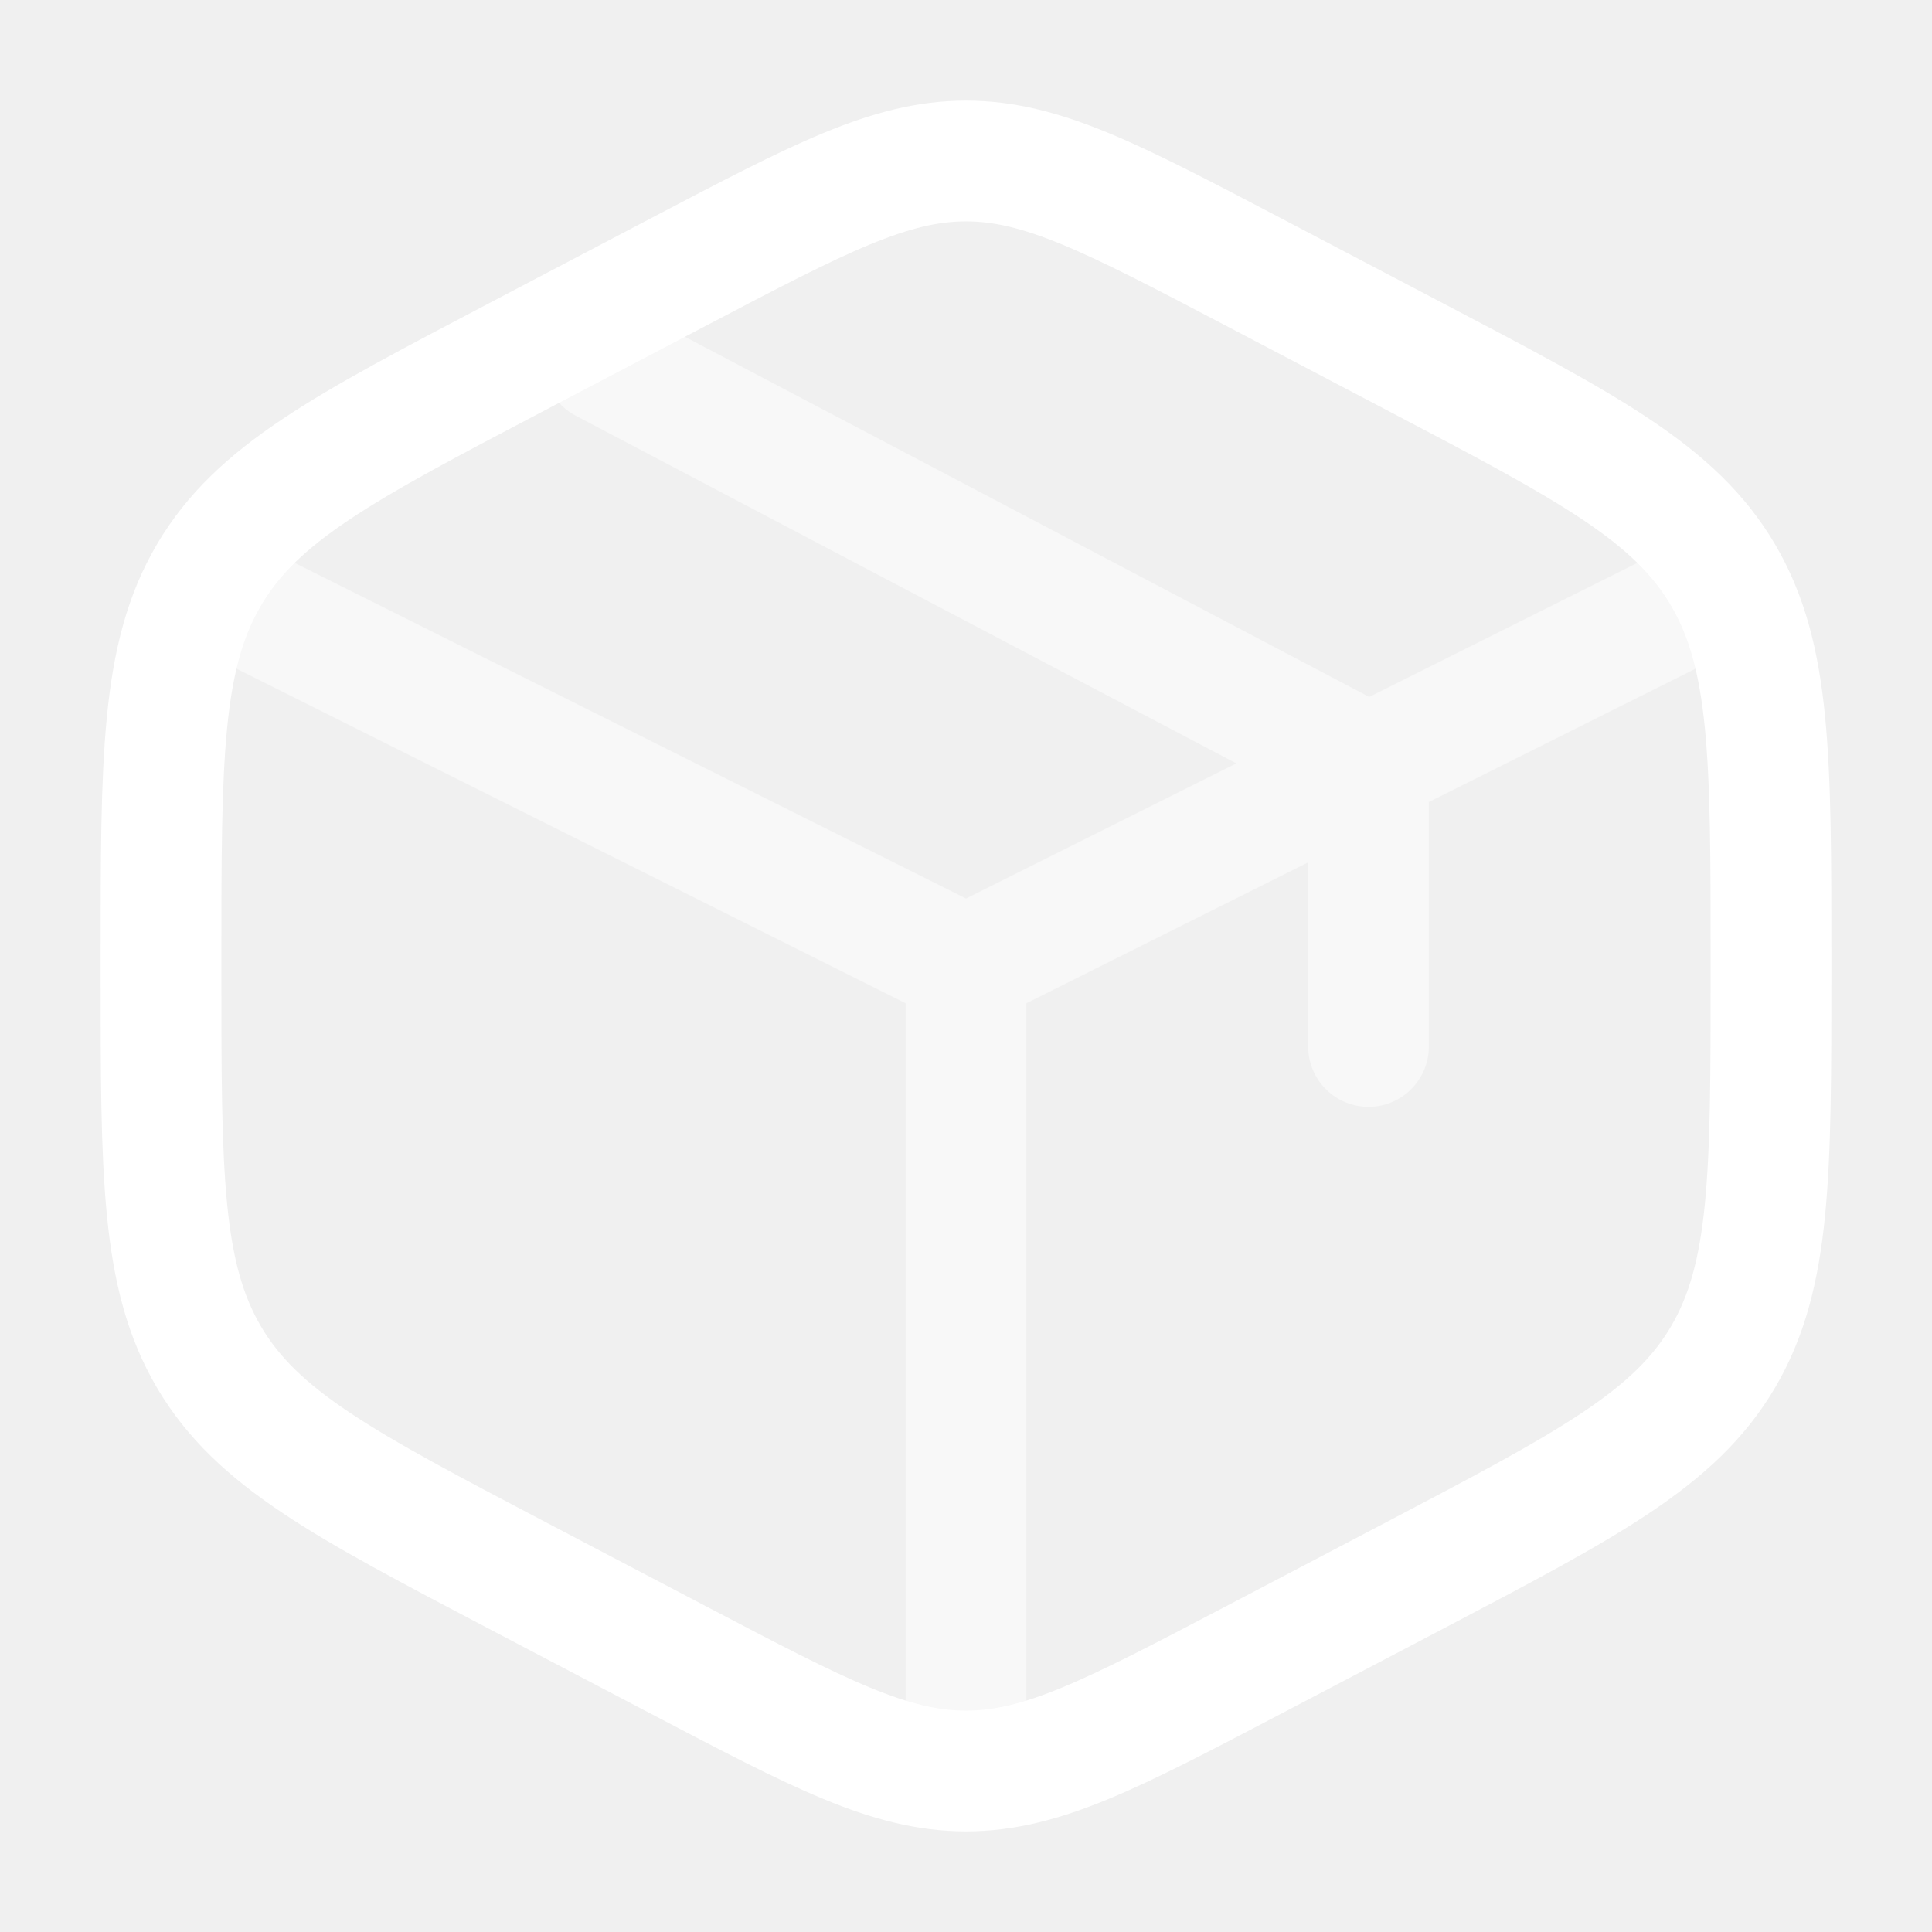
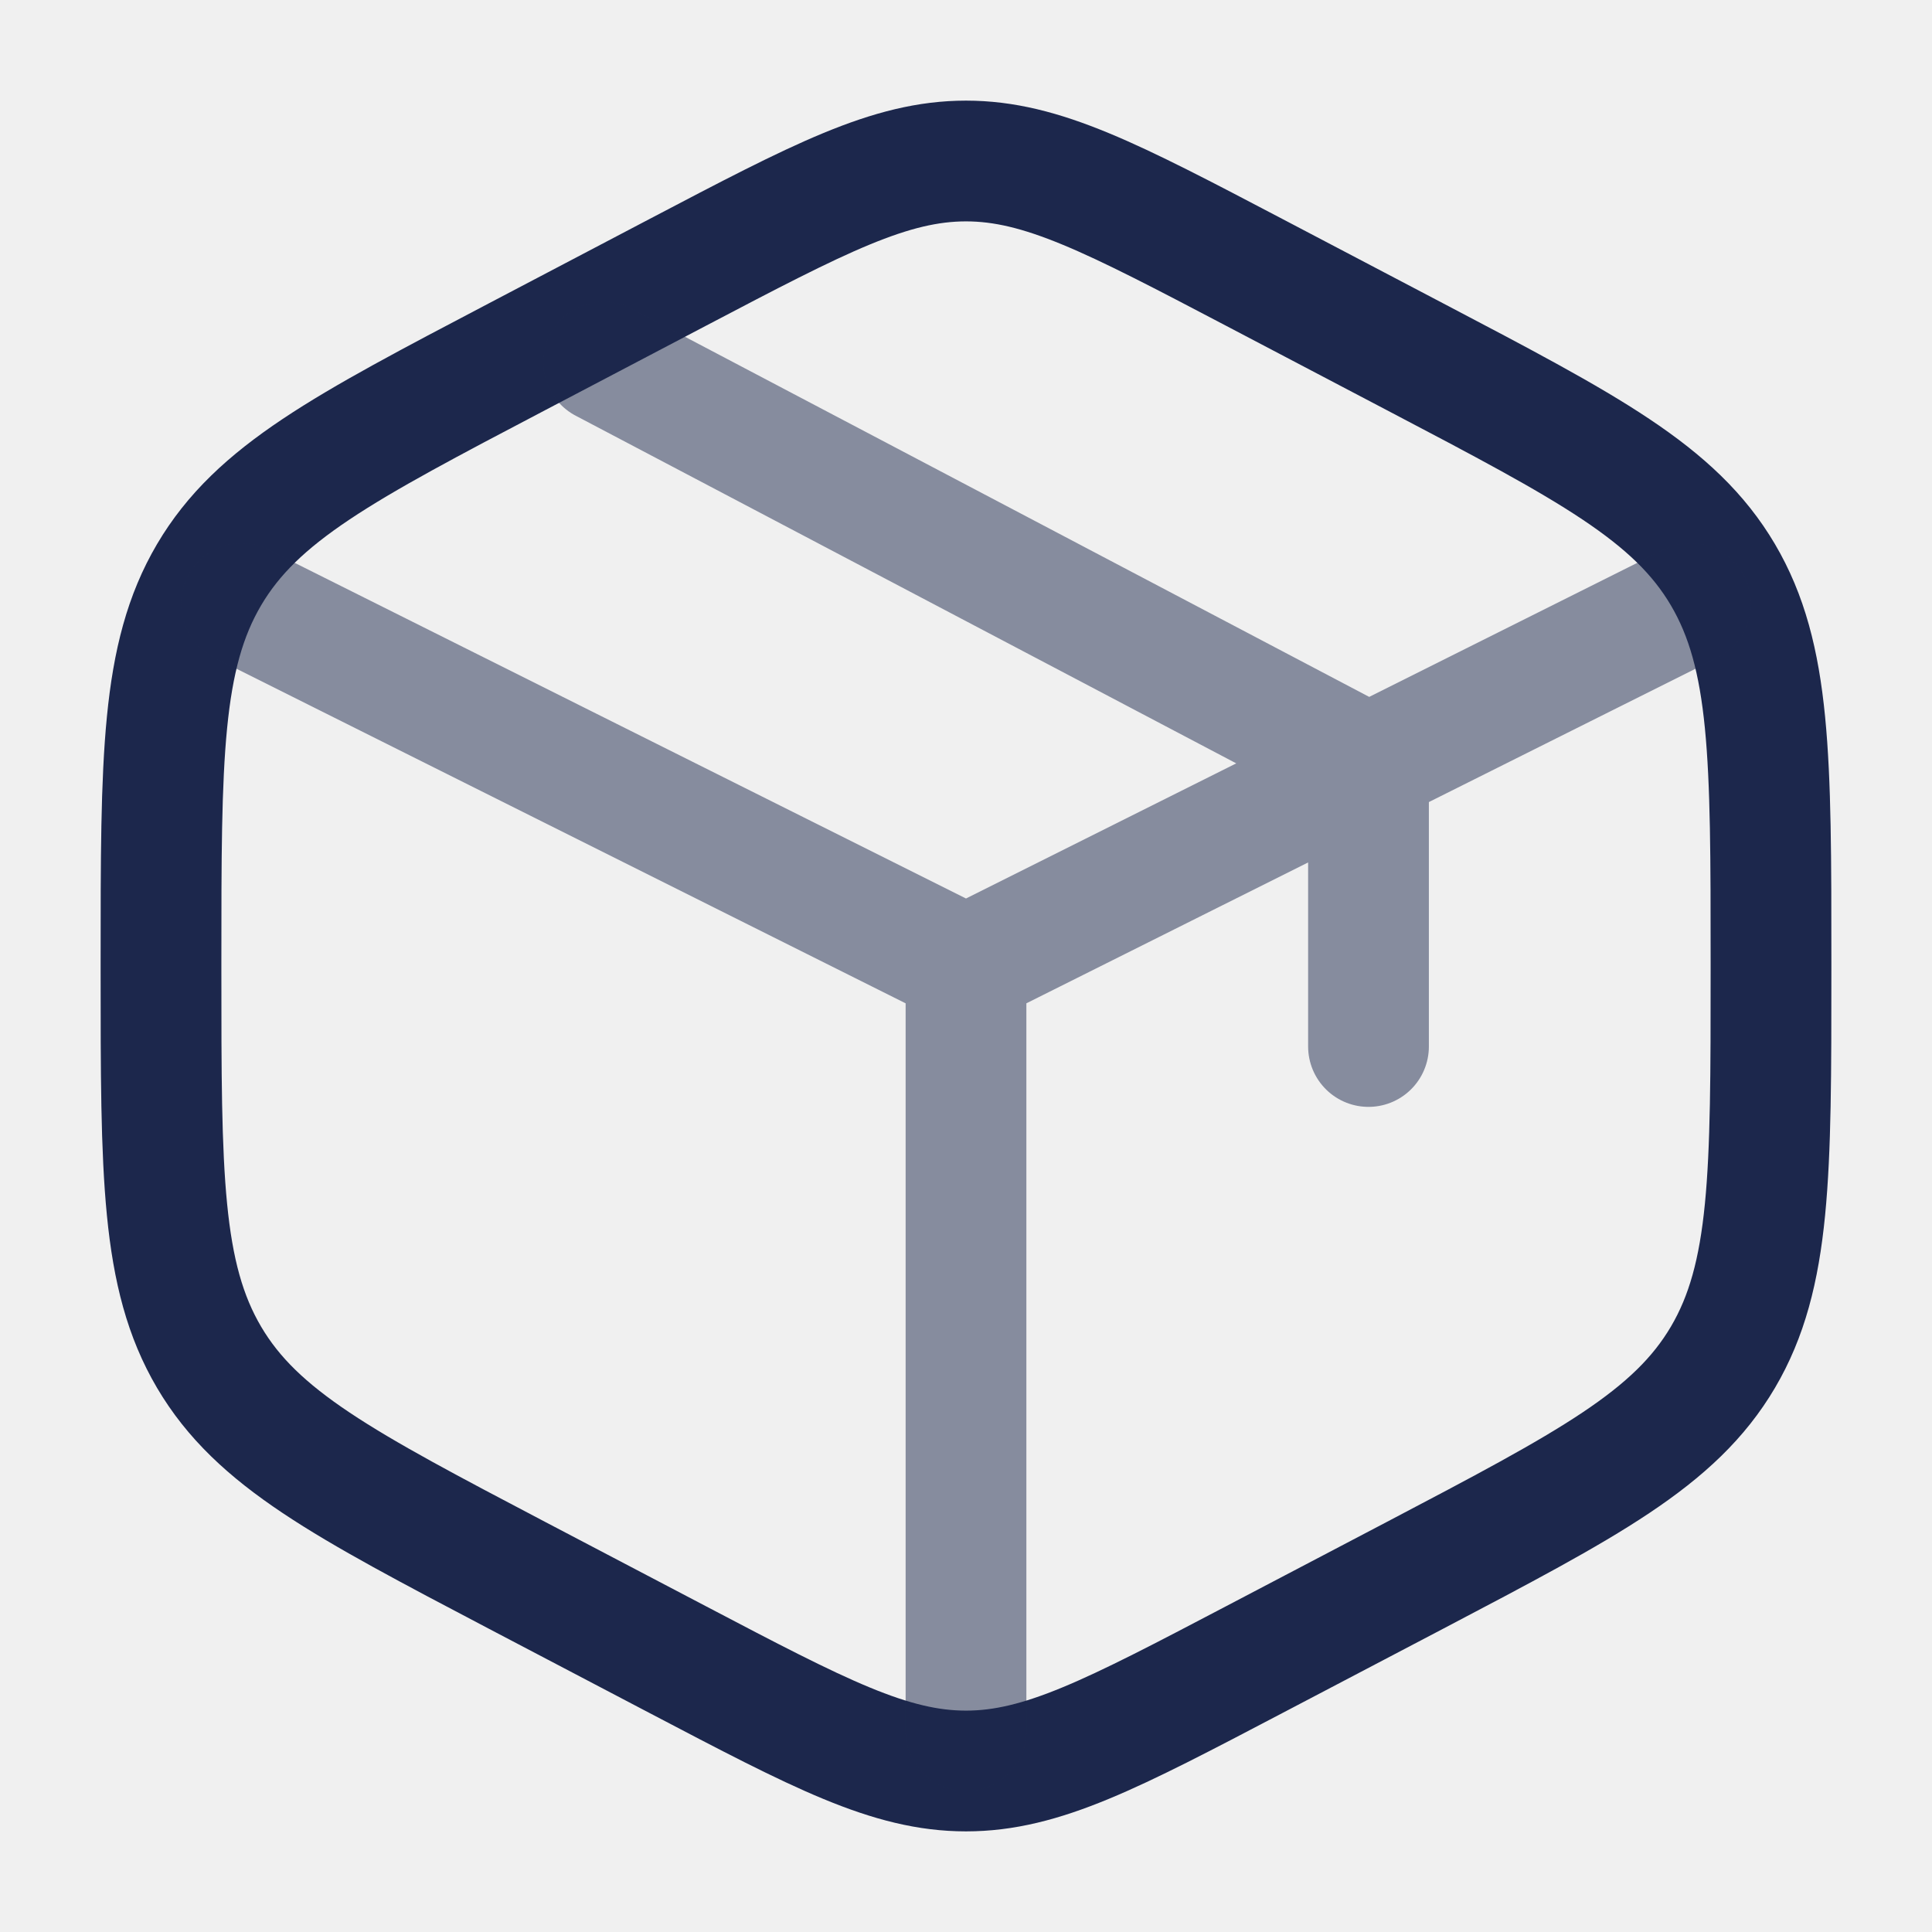
<svg xmlns="http://www.w3.org/2000/svg" width="800px" height="800px" viewBox="0 0 24 24" fill="none" stroke="#ffffff">
  <g id="SVGRepo_bgCarrier" stroke-width="0" />
  <g id="SVGRepo_tracerCarrier" stroke-linecap="round" stroke-linejoin="round" />
  <g id="SVGRepo_iconCarrier">
-     <path d="M15.578 3.382L17.578 4.432C19.729 5.561 20.805 6.125 21.403 7.14C22 8.154 22 9.417 22 11.941V12.059C22 14.583 22 15.846 21.403 16.86C20.805 17.875 19.729 18.439 17.578 19.569L15.578 20.618C13.822 21.539 12.944 22 12 22C11.056 22 10.178 21.539 8.422 20.618L6.422 19.569C4.271 18.439 3.195 17.875 2.597 16.86C2 15.846 2 14.583 2 12.059V11.941C2 9.417 2 8.154 2.597 7.14C3.195 6.125 4.271 5.561 6.422 4.432L8.422 3.382C10.178 2.461 11.056 2 12 2C12.944 2 13.822 2.461 15.578 3.382Z" stroke="#ffffff" stroke-width="1.5" stroke-linecap="round" />
-     <path opacity="0.5" d="M21 7.5L17 9.5M12 12L3 7.5M12 12V21.5M12 12C12 12 14.743 10.629 16.5 9.75C16.695 9.652 17 9.5 17 9.5M17 9.5V13M17 9.5L7.5 4.5" stroke="#ffffff" stroke-width="1.5" stroke-linecap="round" />
+     <path d="M15.578 3.382L17.578 4.432C19.729 5.561 20.805 6.125 21.403 7.14C22 8.154 22 9.417 22 11.941V12.059C22 14.583 22 15.846 21.403 16.86C20.805 17.875 19.729 18.439 17.578 19.569L15.578 20.618C13.822 21.539 12.944 22 12 22C11.056 22 10.178 21.539 8.422 20.618L6.422 19.569C4.271 18.439 3.195 17.875 2.597 16.86C2 15.846 2 14.583 2 12.059V11.941C2 9.417 2 8.154 2.597 7.14C3.195 6.125 4.271 5.561 6.422 4.432L8.422 3.382C10.178 2.461 11.056 2 12 2C12.944 2 13.822 2.461 15.578 3.382Z" stroke="#1C274C" stroke-width="1.5" stroke-linecap="round" />
+     <path opacity="0.5" d="M21 7.5L17 9.5M12 12L3 7.5M12 12V21.5M12 12C12 12 14.743 10.629 16.5 9.75C16.695 9.652 17 9.5 17 9.5M17 9.5V13M17 9.5L7.5 4.5" stroke="#1C274C" stroke-width="1.5" stroke-linecap="round" />
  </g>
</svg>
